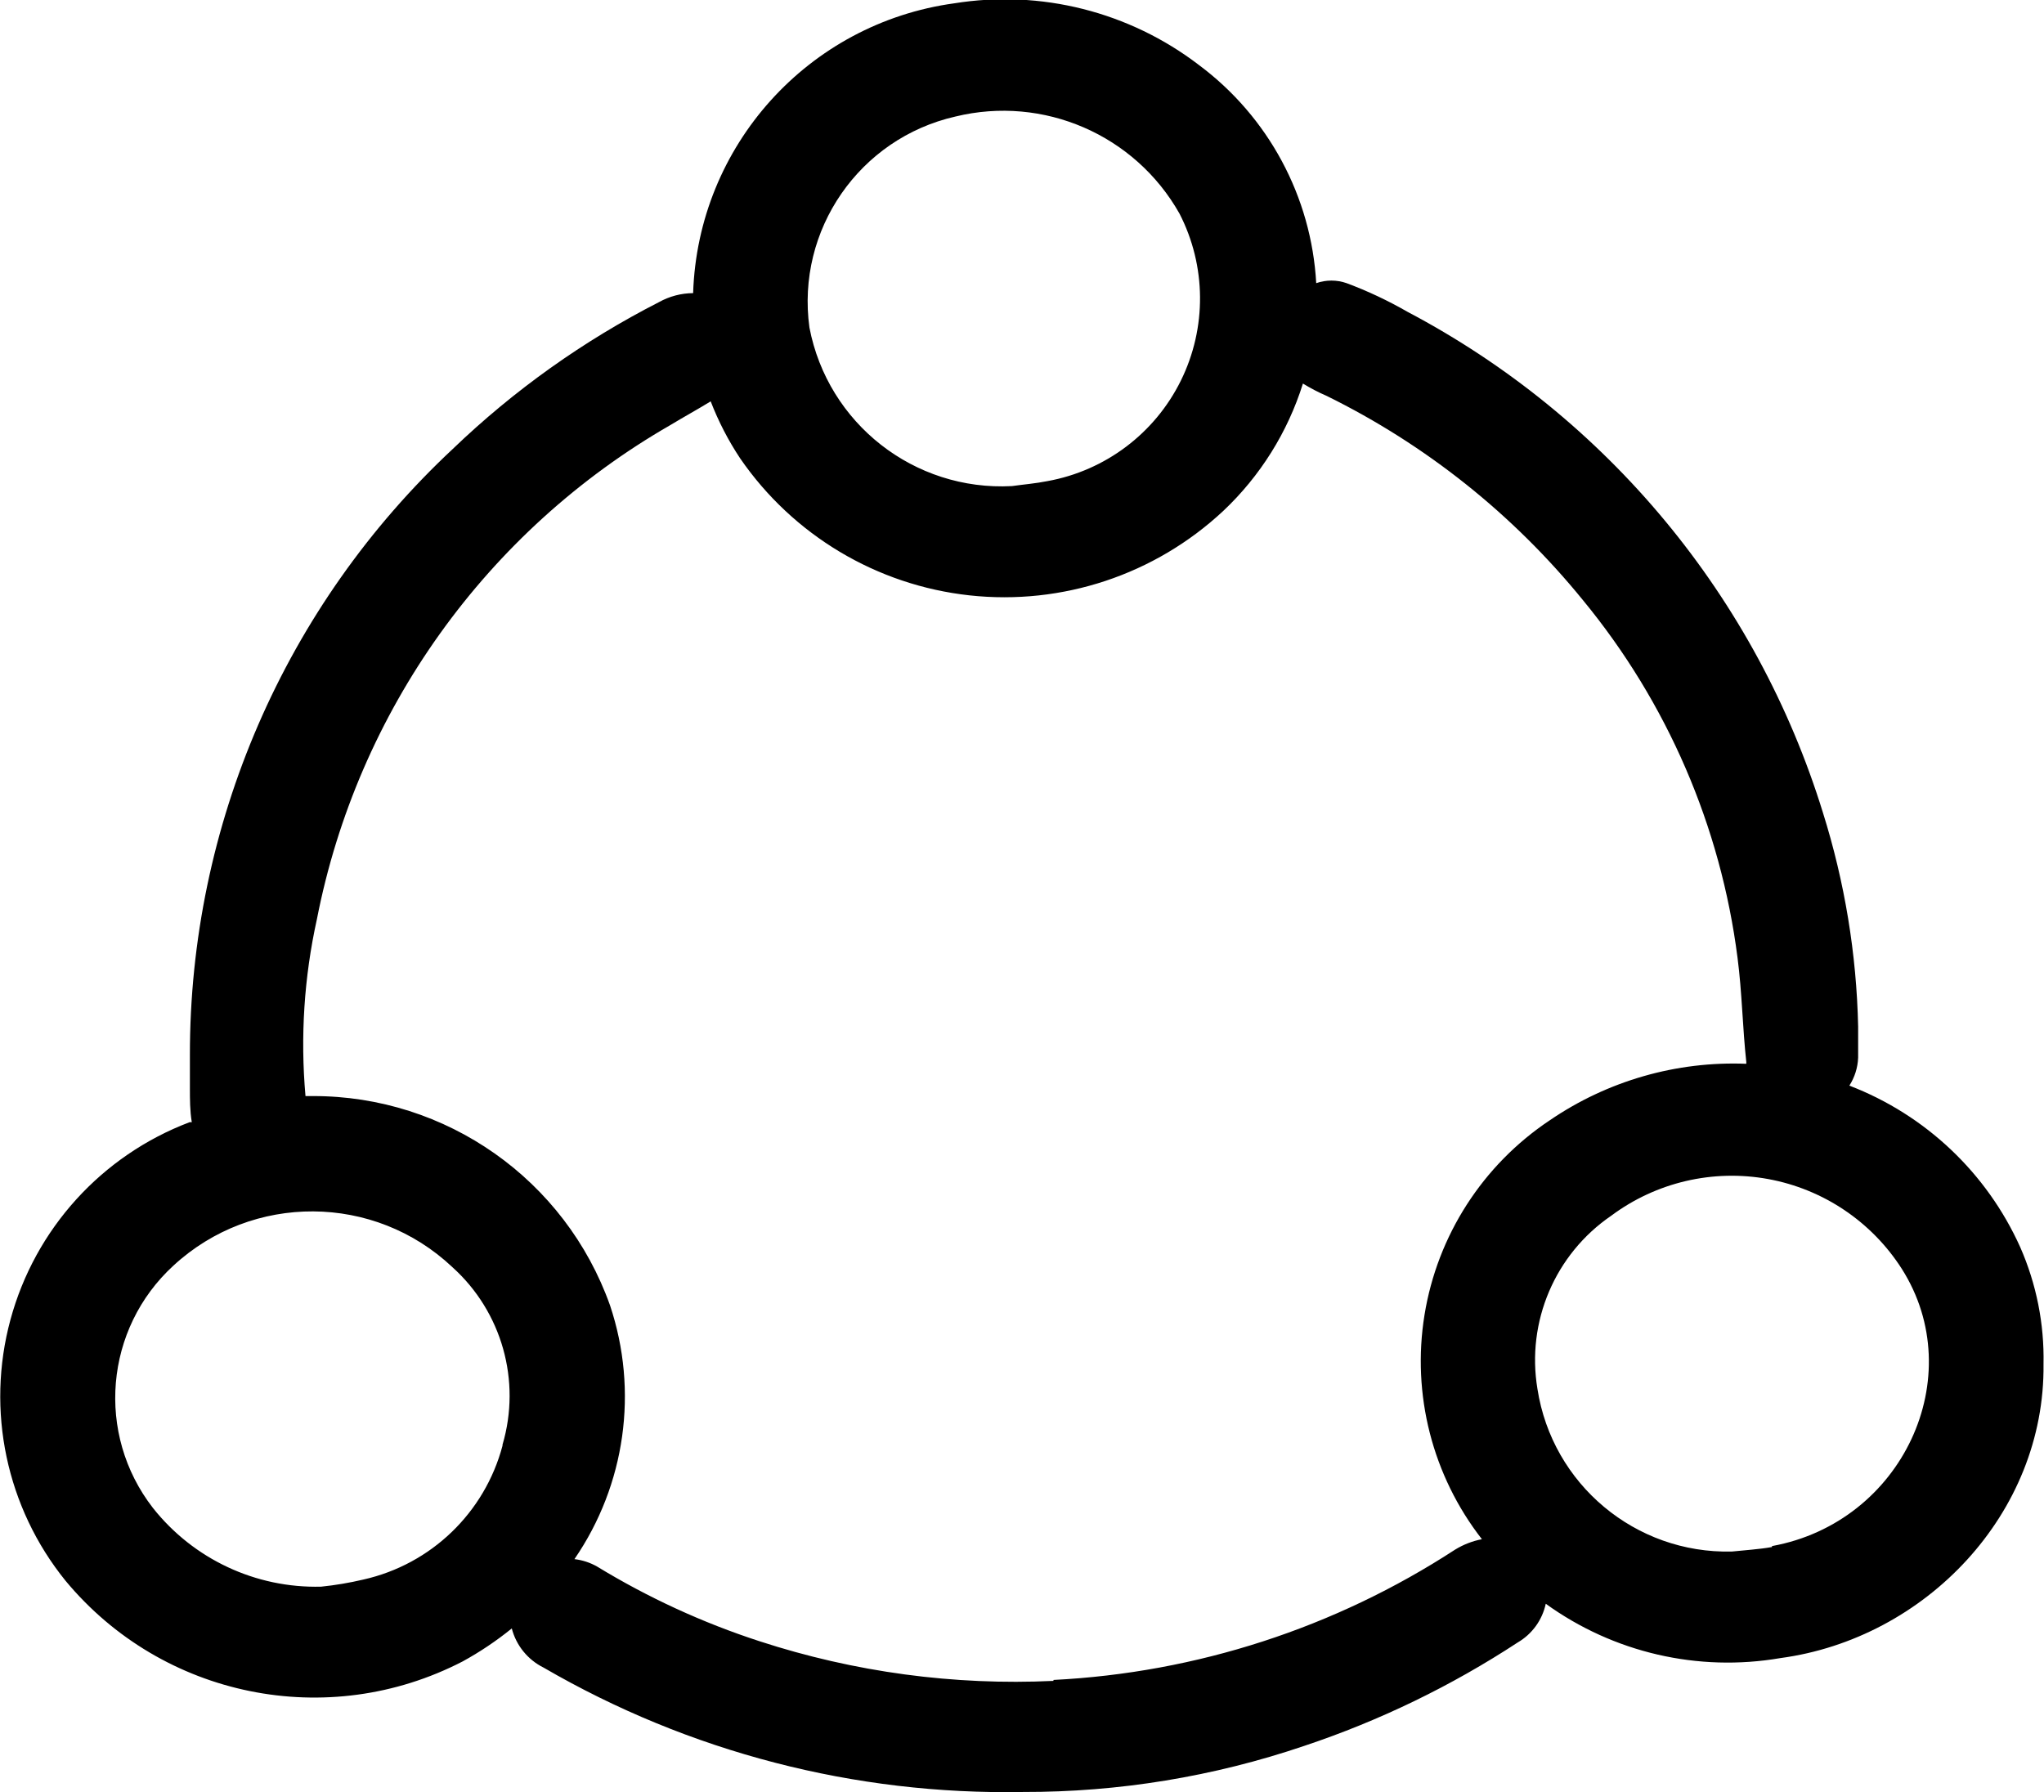
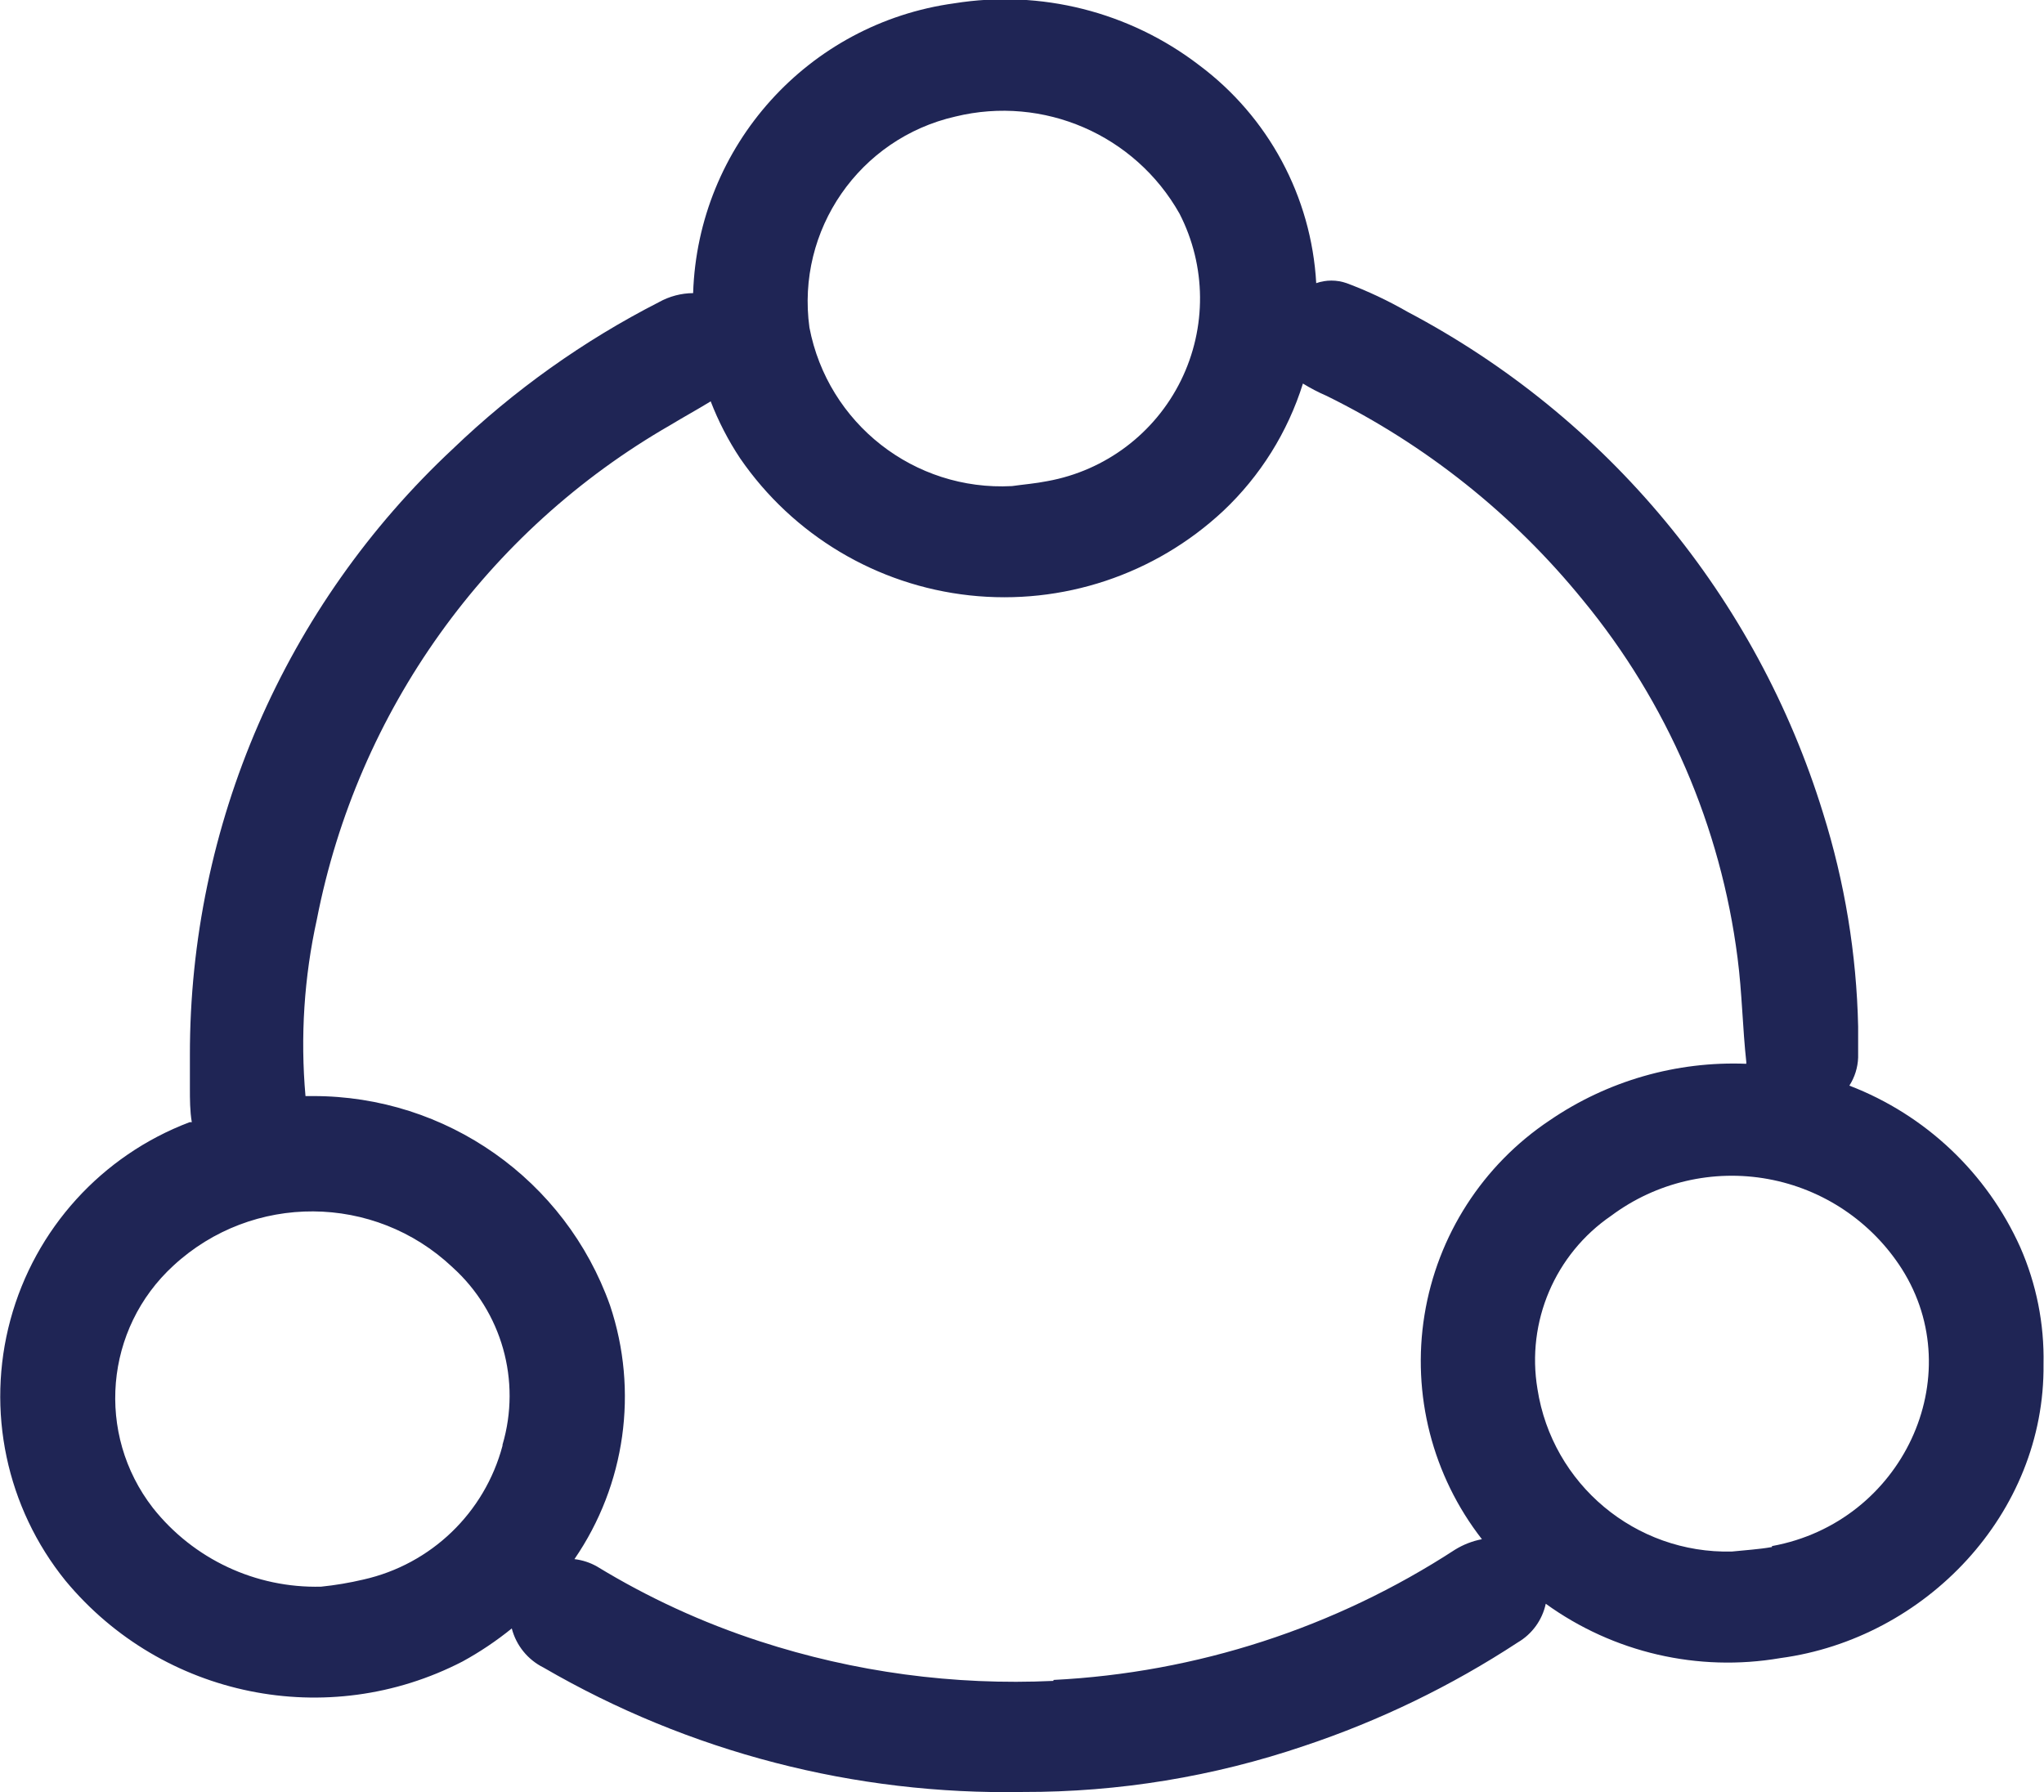
<svg xmlns="http://www.w3.org/2000/svg" id="Layer_1" data-name="Layer 1" viewBox="0 0 86.11 75.5">
-   <path fill="#000000" fill-opacity="1" d="M85.11,52.55a13,13,0,0,0-7.2-6.81,2.35,2.35,0,0,0,.37-1.18c0-.42,0-.84,0-1.31a32.38,32.38,0,0,0-1.48-9A35.78,35.78,0,0,0,59.3,13.14a17.22,17.22,0,0,0-2.57-1.21,1.94,1.94,0,0,0-1.28,0,12.32,12.32,0,0,0-4.94-9.19A13.45,13.45,0,0,0,40.2.14a12.74,12.74,0,0,0-11,12.21,3,3,0,0,0-1.44.38,36.57,36.57,0,0,0-8.68,6.18A34.9,34.9,0,0,0,8,44.46c0,.46,0,.92,0,1.39s0,.95.08,1.43l-.09,0A12.35,12.35,0,0,0,2.76,66.6,13.61,13.61,0,0,0,19.49,70a13.85,13.85,0,0,0,2.07-1.39,2.56,2.56,0,0,0,1.34,1.65A38.76,38.76,0,0,0,43.1,75.5a36.54,36.54,0,0,0,11.84-1.94,38.79,38.79,0,0,0,9-4.36,2.49,2.49,0,0,0,1.18-1.63A13.09,13.09,0,0,0,75,69.86c6.12-.82,11.16-6.09,11.09-12.39A11.64,11.64,0,0,0,85.11,52.55ZM40.25,4.91A8.52,8.52,0,0,1,49.69,9a7.82,7.82,0,0,1-5.56,11.27c-.5.1-1,.14-1.5.21A8.24,8.24,0,0,1,34.1,13.8,8,8,0,0,1,40.25,4.91Zm-19.08,56a7.84,7.84,0,0,1-5.86,5.64,14,14,0,0,1-1.78.3,8.75,8.75,0,0,1-7.09-3.32,7.56,7.56,0,0,1,.87-10.21,8.61,8.61,0,0,1,11.75.07A7.29,7.29,0,0,1,21.17,60.87Zm23.21,9.91A34.68,34.68,0,0,1,32,69.15,32.41,32.41,0,0,1,25.15,66a2.52,2.52,0,0,0-.95-.31A12.1,12.1,0,0,0,25.7,55a13.26,13.26,0,0,0-12.52-8.82l-.31,0a24.51,24.51,0,0,1,.48-7.45A30.83,30.83,0,0,1,28.24,17.91c.56-.34,1.13-.65,1.7-1a12.42,12.42,0,0,0,1.24,2.4,13.51,13.51,0,0,0,20.35,2.22,12.52,12.52,0,0,0,3.36-5.37c.31.19.63.36,1,.52a32.28,32.28,0,0,1,10.8,8.61,29.6,29.6,0,0,1,6.51,15.07c.19,1.46.21,2.94.37,4.4a.13.13,0,0,0,0,.06,13.71,13.71,0,0,0-8.28,2.38,12.2,12.2,0,0,0-2.86,17.65,3.39,3.39,0,0,0-1.13.44A34.14,34.14,0,0,1,44.38,70.78Zm30.27-5.64c-.56.1-1.13.13-1.69.19a8.09,8.09,0,0,1-8.19-6.85,7.37,7.37,0,0,1,3.11-7.3,8.5,8.5,0,0,1,12.24,2.24C83,58,80.15,64.14,74.65,65.14Z" />
+   <path fill="#1f2555" d="M85.11,52.55a13,13,0,0,0-7.2-6.81,2.35,2.35,0,0,0,.37-1.18c0-.42,0-.84,0-1.31a32.38,32.38,0,0,0-1.48-9A35.78,35.78,0,0,0,59.3,13.14a17.22,17.22,0,0,0-2.57-1.21,1.94,1.94,0,0,0-1.28,0,12.32,12.32,0,0,0-4.94-9.19A13.45,13.45,0,0,0,40.2.14a12.74,12.74,0,0,0-11,12.21,3,3,0,0,0-1.44.38,36.57,36.57,0,0,0-8.68,6.18A34.9,34.9,0,0,0,8,44.46c0,.46,0,.92,0,1.39s0,.95.08,1.43l-.09,0A12.35,12.35,0,0,0,2.76,66.6,13.61,13.61,0,0,0,19.49,70a13.85,13.85,0,0,0,2.07-1.39,2.56,2.56,0,0,0,1.34,1.65A38.76,38.76,0,0,0,43.1,75.5a36.54,36.54,0,0,0,11.84-1.94,38.79,38.79,0,0,0,9-4.36,2.49,2.49,0,0,0,1.18-1.63A13.09,13.09,0,0,0,75,69.86c6.12-.82,11.16-6.09,11.09-12.39A11.64,11.64,0,0,0,85.11,52.55ZM40.25,4.91A8.52,8.52,0,0,1,49.69,9a7.82,7.82,0,0,1-5.56,11.27c-.5.1-1,.14-1.5.21A8.24,8.24,0,0,1,34.1,13.8,8,8,0,0,1,40.25,4.91Zm-19.08,56a7.84,7.84,0,0,1-5.86,5.64,14,14,0,0,1-1.78.3,8.75,8.75,0,0,1-7.09-3.32,7.56,7.56,0,0,1,.87-10.21,8.61,8.61,0,0,1,11.75.07A7.29,7.29,0,0,1,21.17,60.87Zm23.21,9.91A34.68,34.68,0,0,1,32,69.15,32.41,32.41,0,0,1,25.15,66a2.52,2.52,0,0,0-.95-.31A12.1,12.1,0,0,0,25.7,55a13.26,13.26,0,0,0-12.52-8.82l-.31,0a24.51,24.51,0,0,1,.48-7.45A30.83,30.83,0,0,1,28.24,17.91c.56-.34,1.13-.65,1.7-1a12.42,12.42,0,0,0,1.24,2.4,13.51,13.51,0,0,0,20.35,2.22,12.52,12.52,0,0,0,3.36-5.37c.31.19.63.36,1,.52a32.28,32.28,0,0,1,10.8,8.61,29.6,29.6,0,0,1,6.51,15.07c.19,1.46.21,2.94.37,4.4a.13.13,0,0,0,0,.06,13.71,13.71,0,0,0-8.28,2.38,12.2,12.2,0,0,0-2.86,17.65,3.39,3.39,0,0,0-1.13.44A34.14,34.14,0,0,1,44.38,70.78Zm30.27-5.64c-.56.1-1.13.13-1.69.19a8.09,8.09,0,0,1-8.19-6.85,7.37,7.37,0,0,1,3.11-7.3,8.5,8.5,0,0,1,12.24,2.24C83,58,80.15,64.14,74.65,65.14Z" />
</svg>
